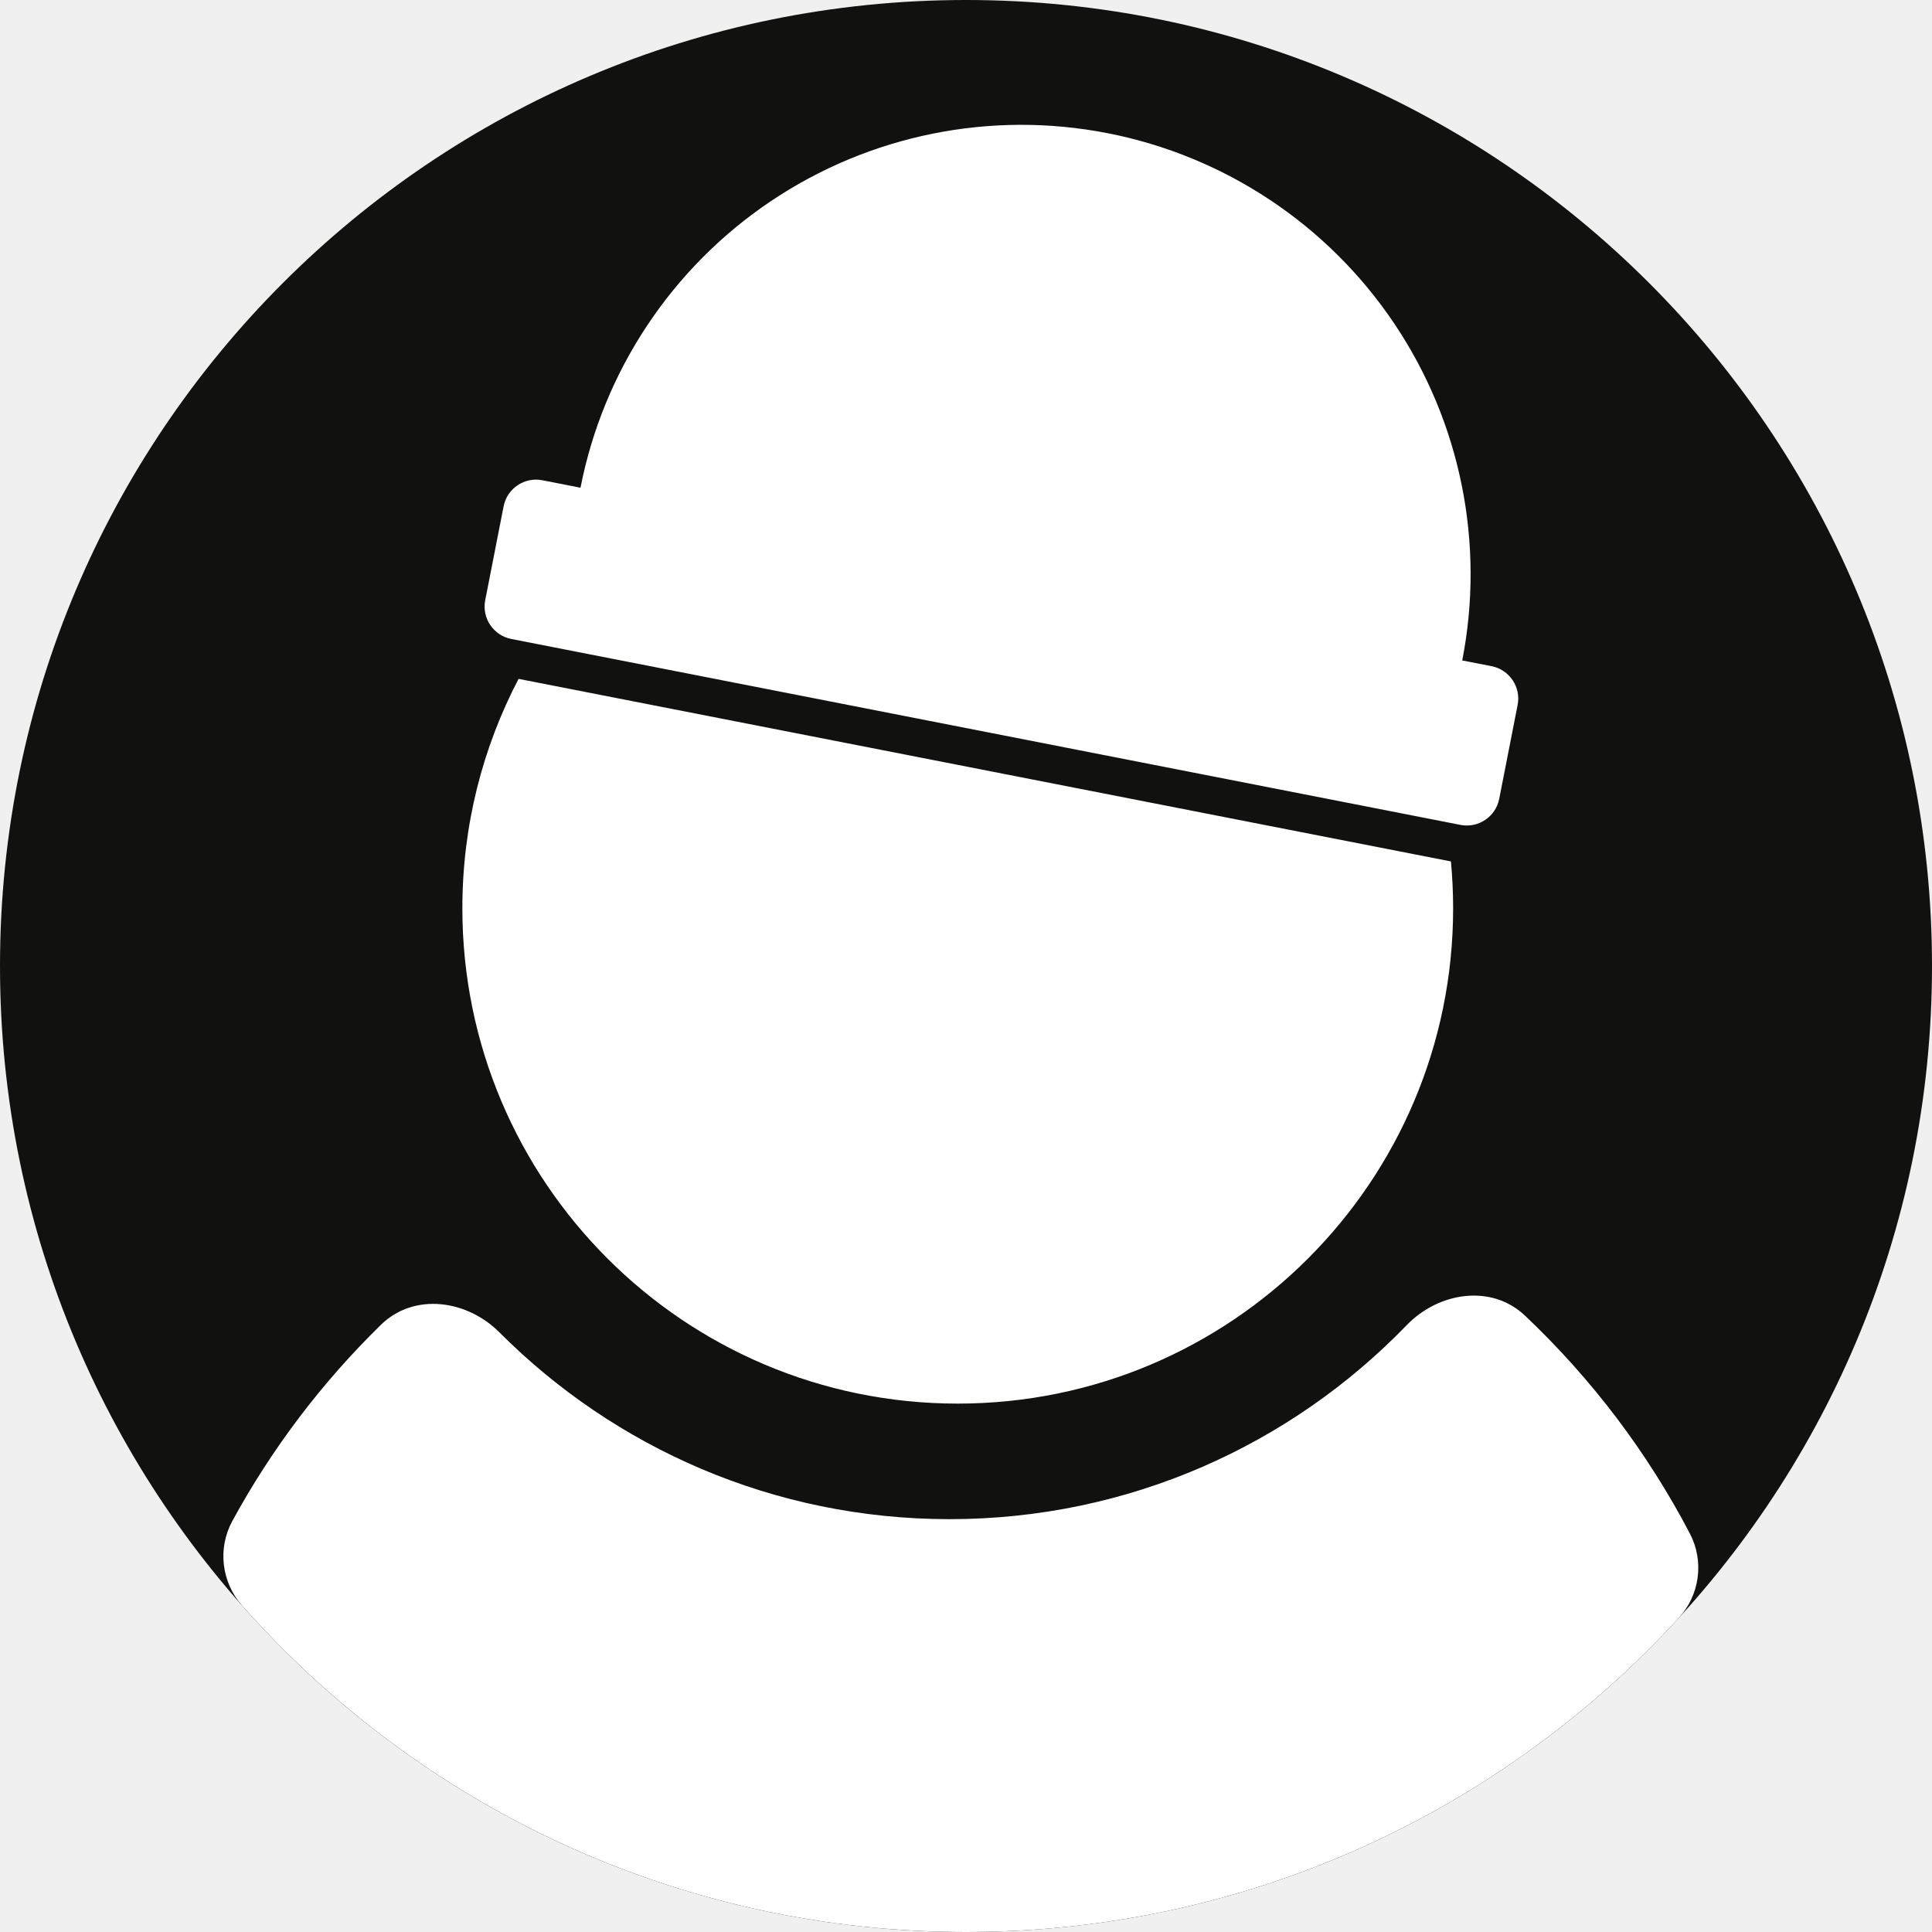
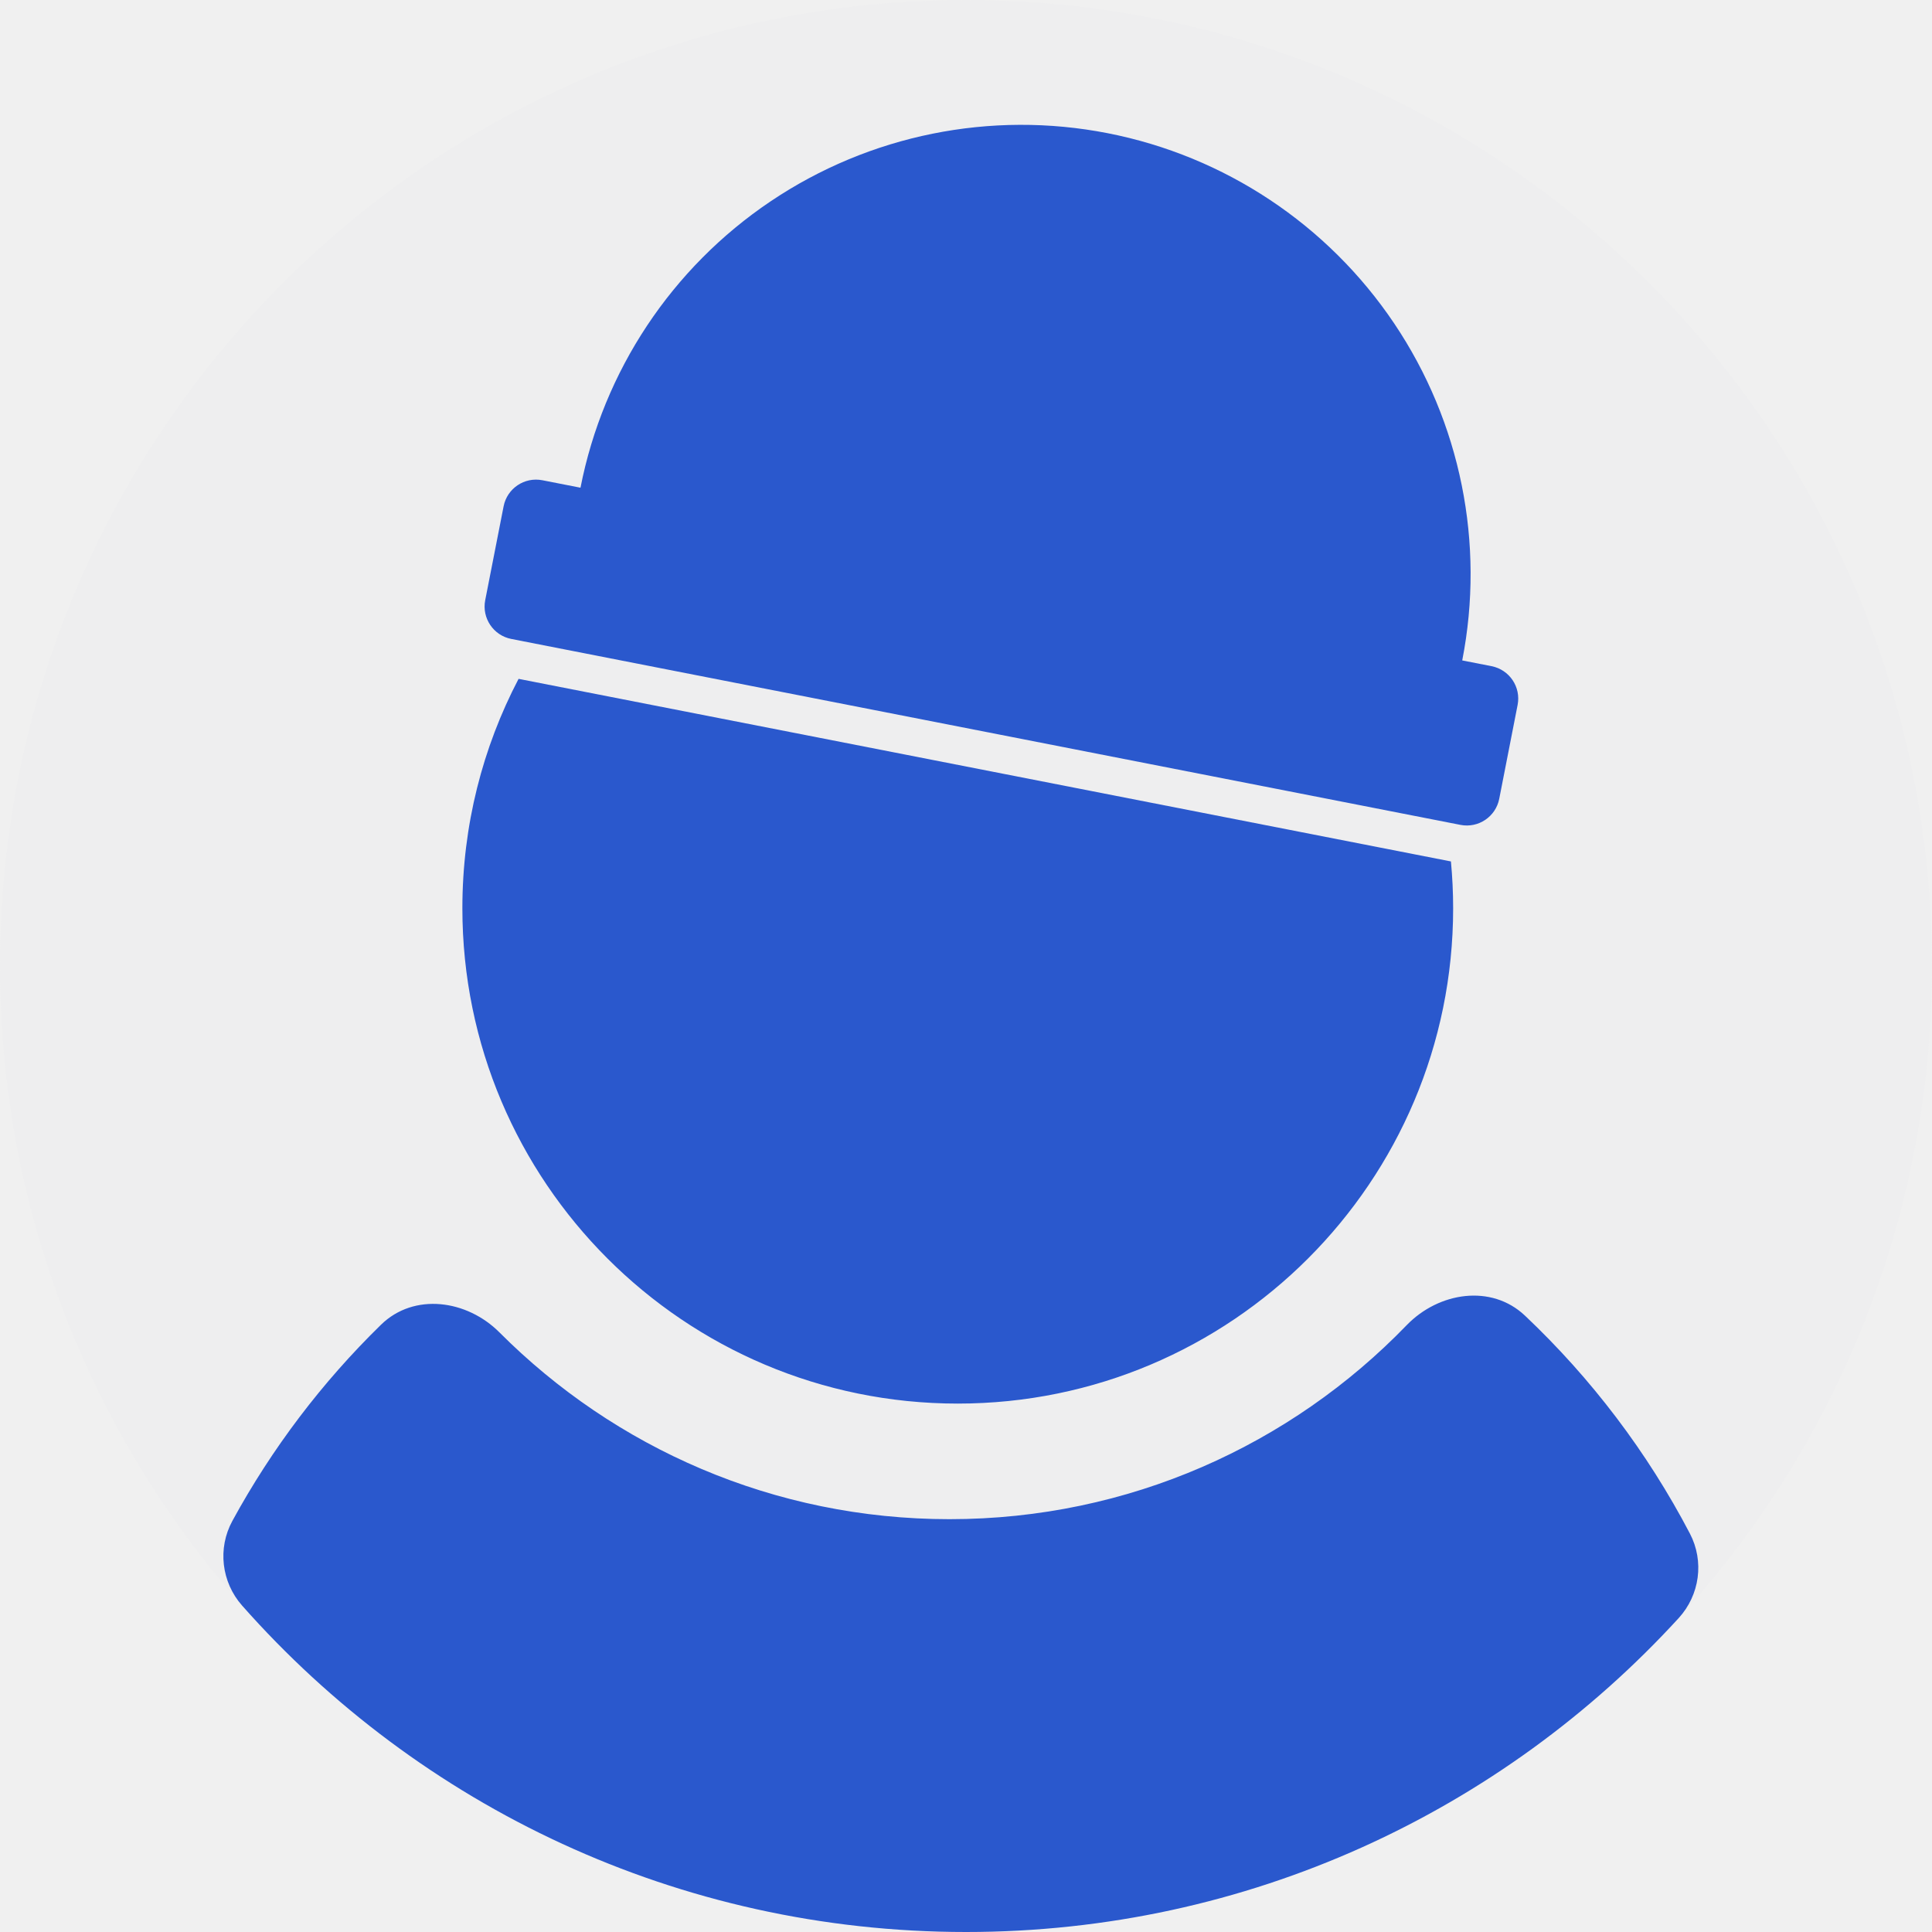
<svg xmlns="http://www.w3.org/2000/svg" width="117" height="117" viewBox="0 0 117 117" fill="none">
-   <circle cx="58.5" cy="58.5" r="58.5" fill="#111110" />
-   <path fill-rule="evenodd" clip-rule="evenodd" d="M85.186 80.252C87.132 78.24 90.319 77.75 92.353 79.674C96.368 83.473 99.754 87.929 102.338 92.872C103.217 94.552 102.937 96.594 101.657 97.993C90.961 109.674 75.587 117 58.5 117C41.049 117 25.383 109.357 14.664 97.237C13.408 95.816 13.165 93.769 14.073 92.104C16.473 87.702 19.514 83.7 23.073 80.225C25.076 78.269 28.271 78.708 30.248 80.69C37.218 87.676 46.854 91.999 57.501 91.999C68.37 91.999 78.186 87.495 85.186 80.252ZM87.867 52.168C87.954 53.101 88 54.045 88 55.001C88 71.569 74.569 85.001 58 85.001C41.432 85 28.001 71.569 28 55.001C28 49.989 29.231 45.264 31.404 41.112L87.867 52.168ZM46.672 12.189C52.66 8.163 60.002 6.68 67.082 8.067C74.163 9.454 80.404 13.598 84.43 19.585C88.456 25.573 89.938 32.915 88.551 39.996L90.328 40.343C91.411 40.556 92.118 41.606 91.906 42.69L90.791 48.377C90.579 49.46 89.528 50.166 88.445 49.955L30.962 38.695C29.878 38.482 29.172 37.431 29.384 36.347L30.498 30.662C30.711 29.578 31.761 28.871 32.845 29.084L35.154 29.536C36.541 22.455 40.685 16.215 46.672 12.189Z" fill="white" />
+   <circle cx="58.5" cy="58.5" r="58.5" fill="#EEEEEF" />
+   <path d="M85.185 80.253C87.131 78.24 90.319 77.751 92.352 79.675C96.368 83.473 99.754 87.93 102.339 92.872C103.217 94.552 102.937 96.595 101.657 97.993C90.962 109.674 75.587 117 58.501 117C41.049 117 25.383 109.357 14.665 97.236C13.409 95.816 13.165 93.768 14.073 92.103C16.473 87.702 19.514 83.7 23.072 80.225C25.075 78.269 28.27 78.708 30.248 80.69C37.217 87.676 46.853 92 57.501 92C68.369 92 78.185 87.496 85.185 80.253ZM87.867 52.168C87.954 53.1 88.001 54.045 88.001 55C88.001 71.568 74.569 85 58.001 85C41.432 85 28.001 71.568 28.001 55C28.001 49.988 29.231 45.264 31.404 41.111L87.867 52.168Z" fill="#2A58CD" />
+   <path d="M90.327 40.343C91.411 40.556 92.118 41.606 91.905 42.69L90.792 48.376C90.579 49.46 89.528 50.166 88.445 49.954L30.963 38.694C29.879 38.482 29.172 37.431 29.384 36.347L30.498 30.661C30.711 29.577 31.761 28.871 32.845 29.083L35.154 29.535C36.541 22.454 40.685 16.215 46.672 12.189C52.66 8.163 60.002 6.68 67.083 8.067C74.163 9.454 80.404 13.597 84.43 19.585C88.456 25.573 89.938 32.914 88.551 39.995L90.327 40.343Z" fill="#2A58CD" />
</svg>
